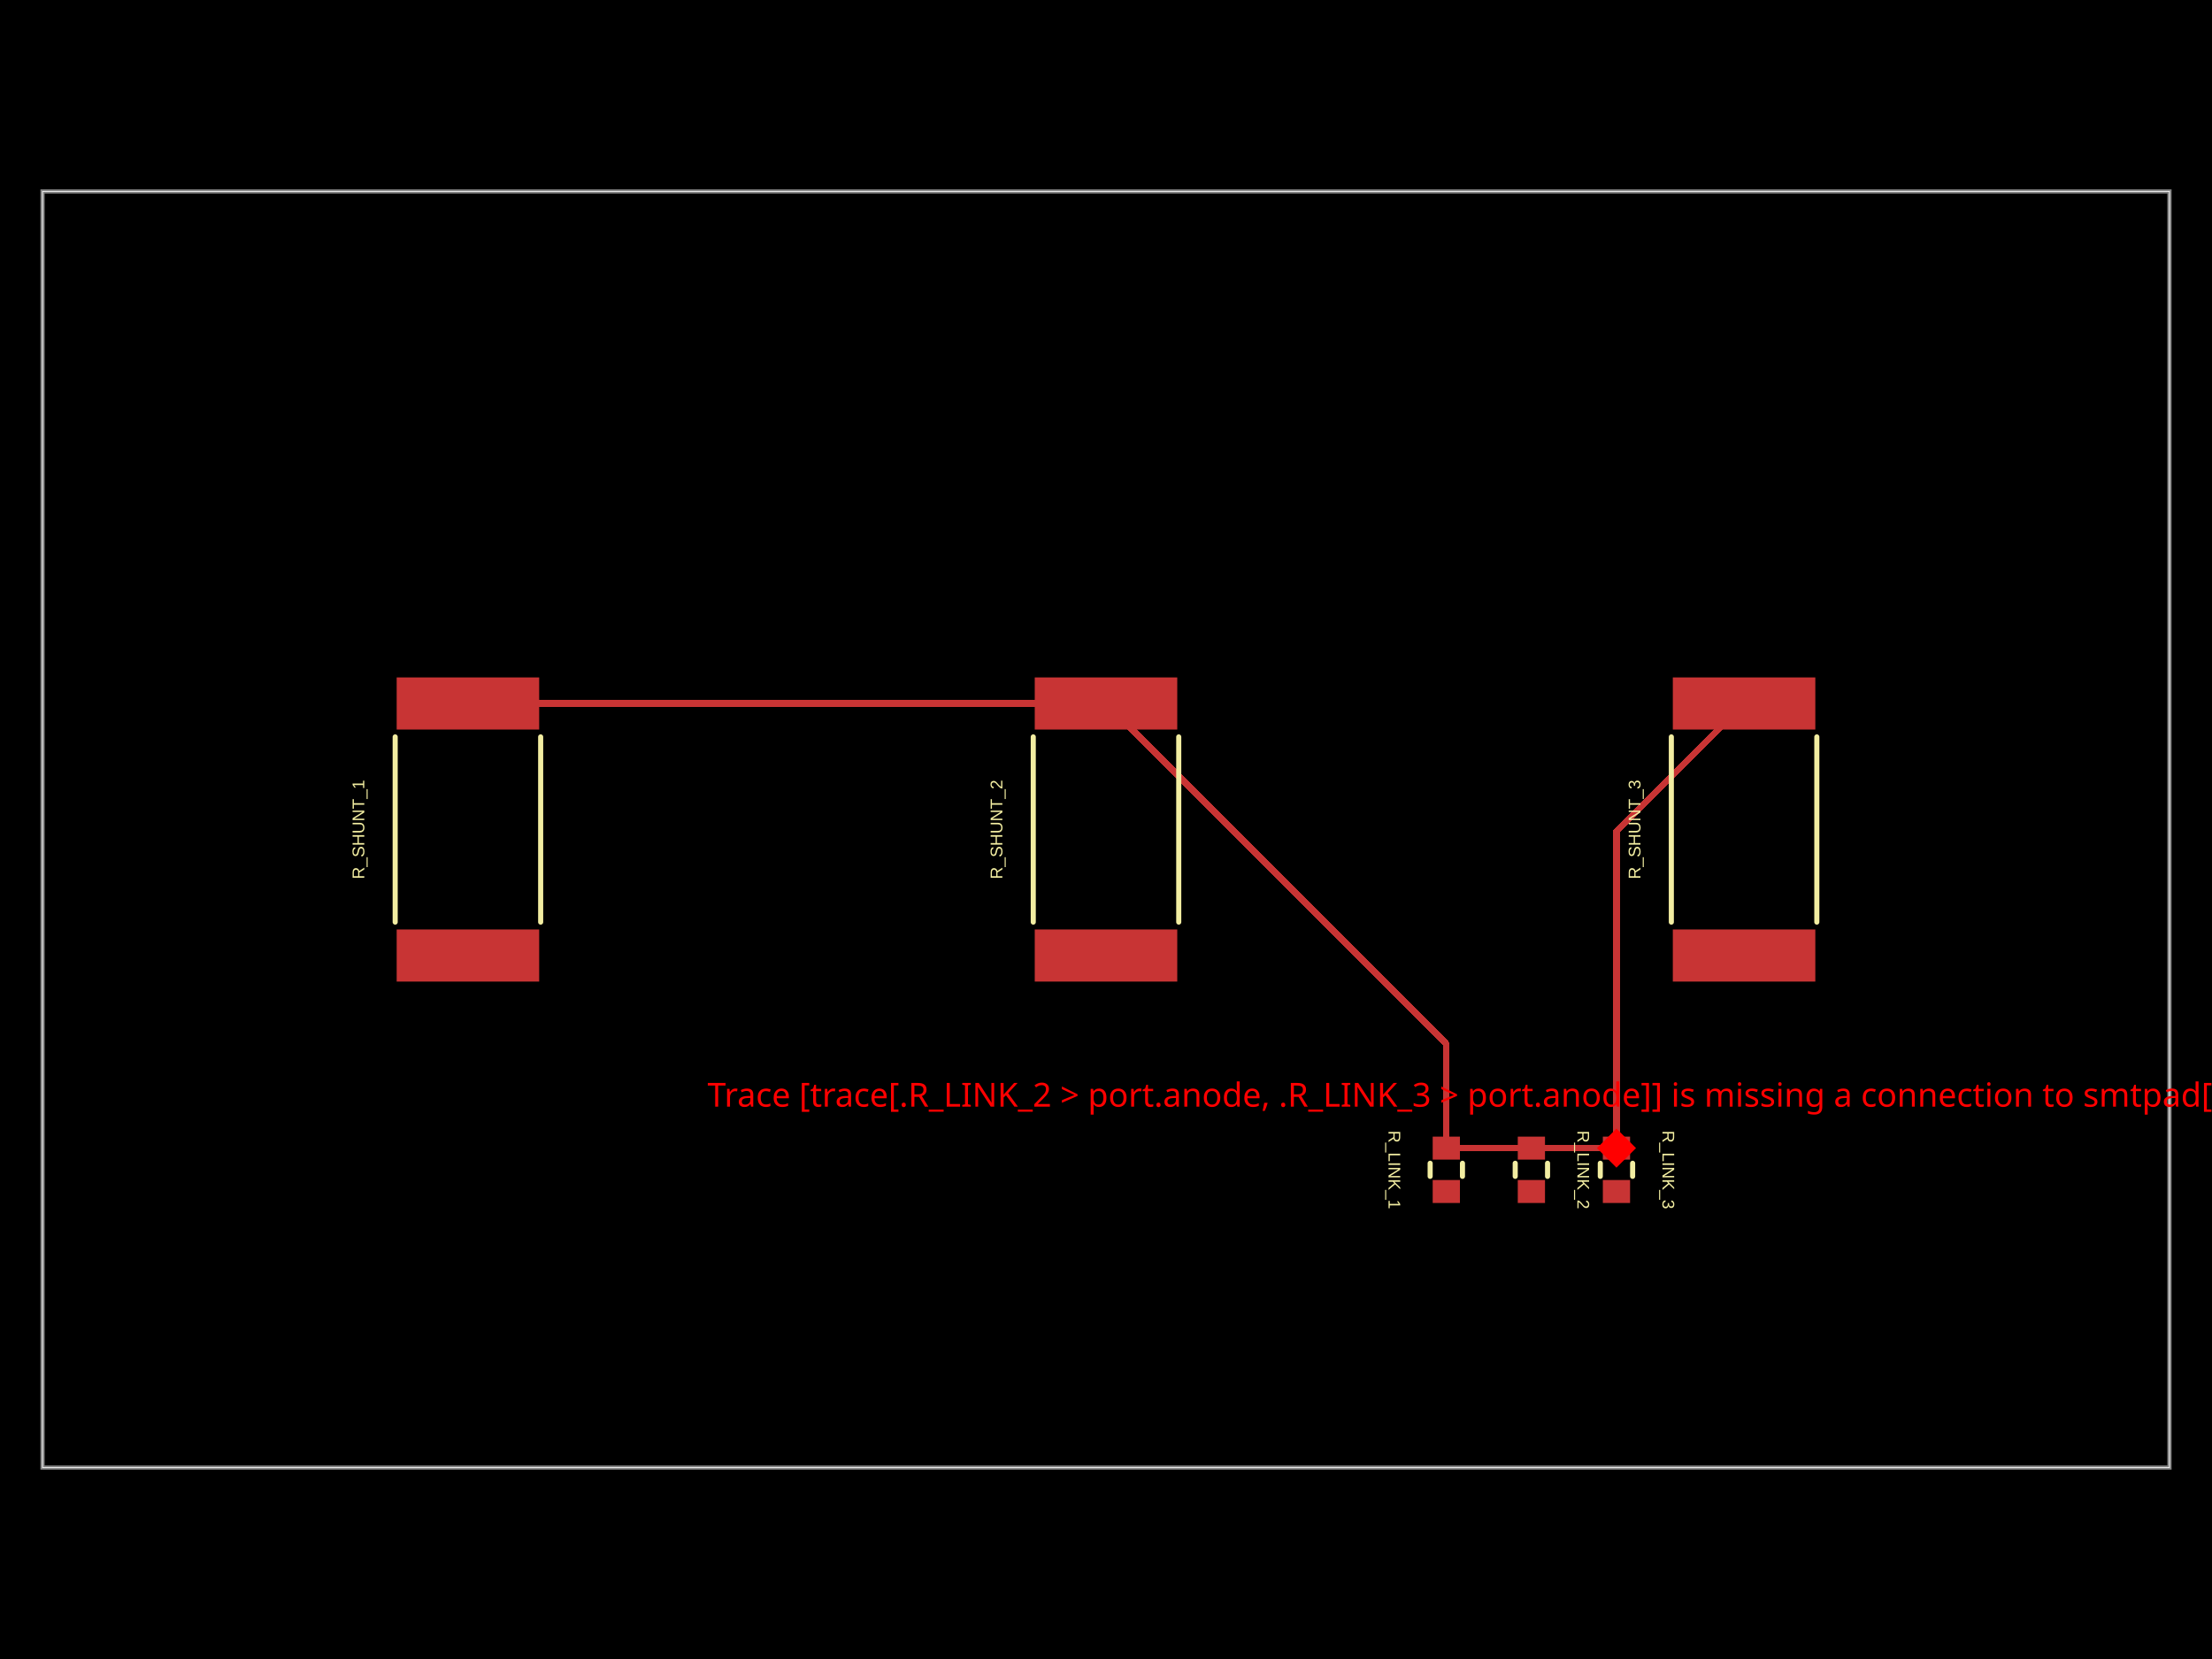
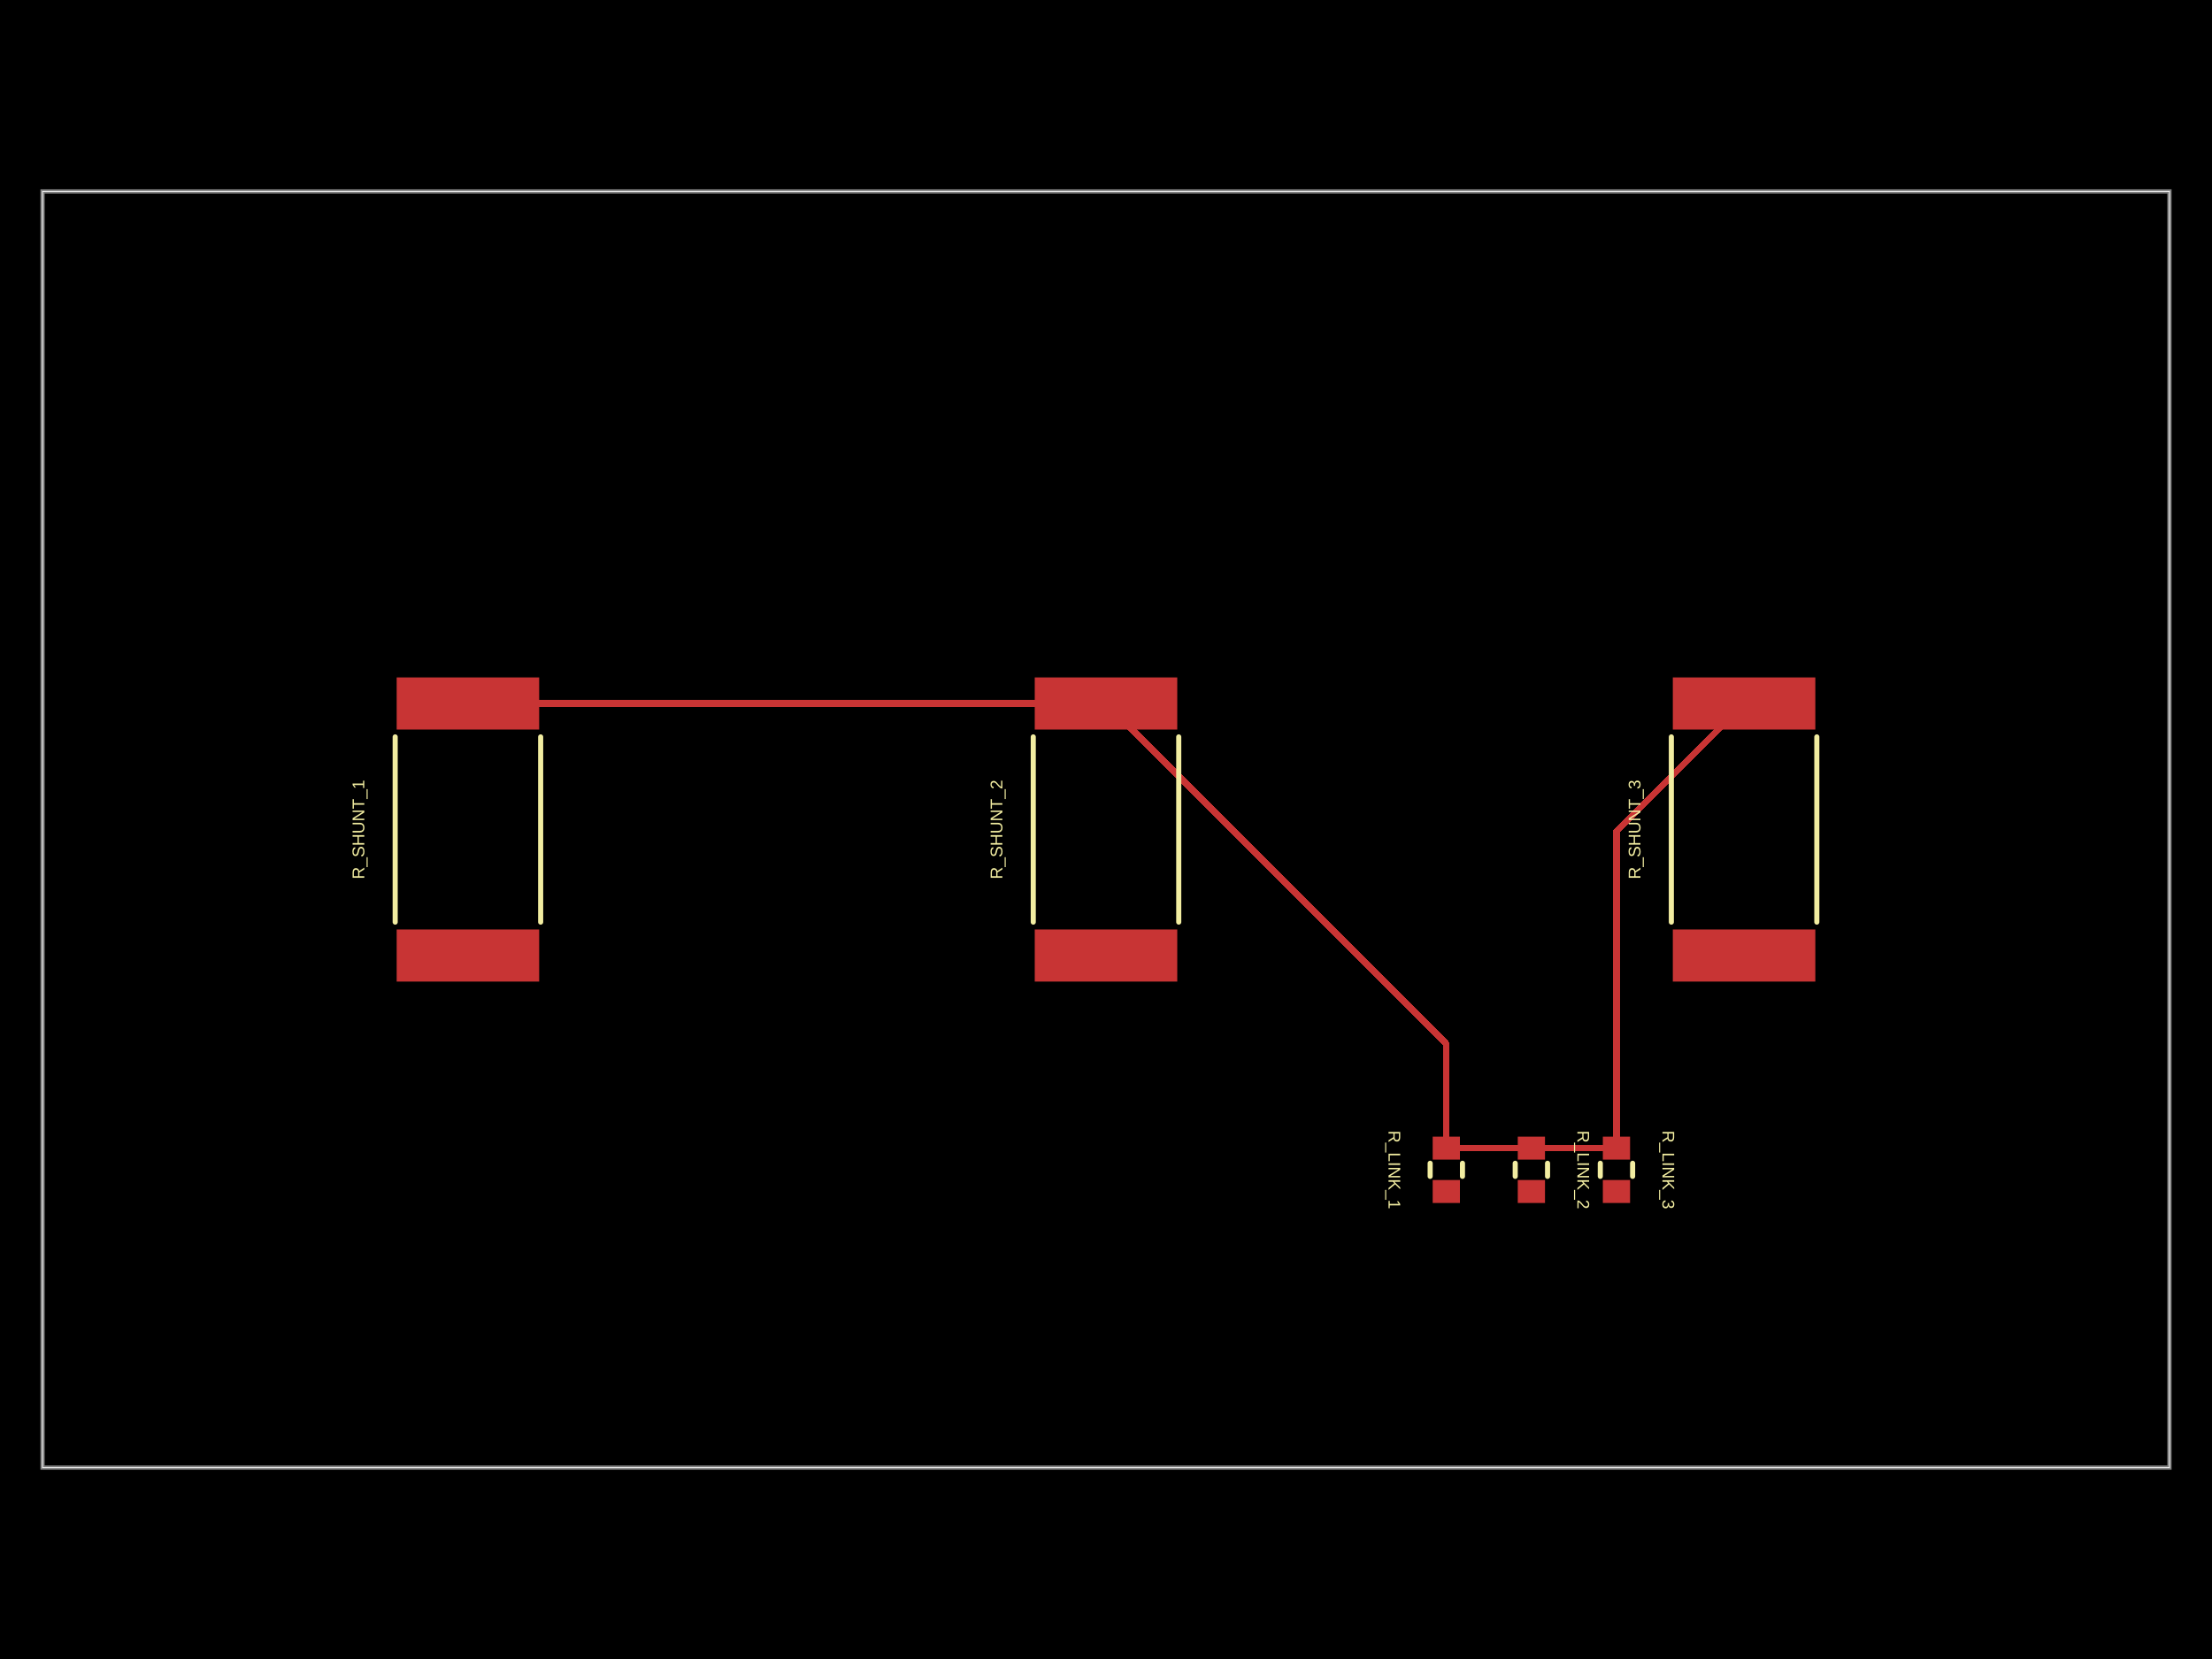
<svg xmlns="http://www.w3.org/2000/svg" width="800" height="600" data-software-used-string="@tscircuit/core@0.0.1658">
  <style />
  <rect class="boundary" x="0" y="0" fill="#000" width="800" height="600" data-type="pcb_background" data-pcb-layer="global" />
  <rect class="pcb-boundary" fill="none" stroke="#fff" stroke-width="0.3" x="15.385" y="69.231" width="769.231" height="461.538" data-type="pcb_boundary" data-pcb-layer="global" />
  <path class="pcb-board" d="M 15.385 530.769 L 784.615 530.769 L 784.615 69.231 L 15.385 69.231 Z" fill="none" stroke="rgba(255, 255, 255, 0.5)" stroke-width="1.538" data-type="pcb_board" data-pcb-layer="board" />
  <rect class="pcb-pad" fill="rgb(200, 52, 52)" x="143.462" y="336.154" width="51.538" height="18.846" data-type="pcb_smtpad" data-pcb-layer="top" data-pad-name="R_SHUNT_1.pin1" />
  <rect class="pcb-pad" fill="rgb(200, 52, 52)" x="143.462" y="245" width="51.538" height="18.846" data-type="pcb_smtpad" data-pcb-layer="top" data-pad-name="R_SHUNT_1.pin2" data-pad-net-name="GND" />
  <rect class="pcb-pad" fill="rgb(200, 52, 52)" x="518.154" y="411.077" width="9.846" height="8.308" data-type="pcb_smtpad" data-pcb-layer="top" data-pad-name="R_LINK_1.pin1" />
  <rect class="pcb-pad" fill="rgb(200, 52, 52)" x="518.154" y="426.769" width="9.846" height="8.308" data-type="pcb_smtpad" data-pcb-layer="top" data-pad-name="R_LINK_1.pin2" />
  <rect class="pcb-pad" fill="rgb(200, 52, 52)" x="374.231" y="336.154" width="51.538" height="18.846" data-type="pcb_smtpad" data-pcb-layer="top" data-pad-name="R_SHUNT_2.pin1" />
  <rect class="pcb-pad" fill="rgb(200, 52, 52)" x="374.231" y="245" width="51.538" height="18.846" data-type="pcb_smtpad" data-pcb-layer="top" data-pad-name="R_SHUNT_2.pin2" data-pad-net-name="GND" />
  <rect class="pcb-pad" fill="rgb(200, 52, 52)" x="548.923" y="411.077" width="9.846" height="8.308" data-type="pcb_smtpad" data-pcb-layer="top" data-pad-name="R_LINK_2.pin1" />
  <rect class="pcb-pad" fill="rgb(200, 52, 52)" x="548.923" y="426.769" width="9.846" height="8.308" data-type="pcb_smtpad" data-pcb-layer="top" data-pad-name="R_LINK_2.pin2" />
  <rect class="pcb-pad" fill="rgb(200, 52, 52)" x="605" y="336.154" width="51.538" height="18.846" data-type="pcb_smtpad" data-pcb-layer="top" data-pad-name="R_SHUNT_3.pin1" />
  <rect class="pcb-pad" fill="rgb(200, 52, 52)" x="605" y="245" width="51.538" height="18.846" data-type="pcb_smtpad" data-pcb-layer="top" data-pad-name="R_SHUNT_3.pin2" data-pad-net-name="GND" />
  <rect class="pcb-pad" fill="rgb(200, 52, 52)" x="579.692" y="411.077" width="9.846" height="8.308" data-type="pcb_smtpad" data-pcb-layer="top" data-pad-name="R_LINK_3.pin1" />
  <rect class="pcb-pad" fill="rgb(200, 52, 52)" x="579.692" y="426.769" width="9.846" height="8.308" data-type="pcb_smtpad" data-pcb-layer="top" data-pad-name="R_LINK_3.pin2" />
  <path class="pcb-trace" stroke="rgb(200, 52, 52)" fill="none" d="M 523.077 415.231 L 553.846 415.231" stroke-width="2.308" stroke-linecap="round" stroke-linejoin="round" shape-rendering="crispEdges" data-type="pcb_trace" data-pcb-layer="top" />
  <path class="pcb-trace" stroke="rgb(200, 52, 52)" fill="none" d="M 553.846 415.231 L 584.615 415.231" stroke-width="2.308" stroke-linecap="round" stroke-linejoin="round" shape-rendering="crispEdges" data-type="pcb_trace" data-pcb-layer="top" />
  <path class="pcb-trace" stroke="rgb(200, 52, 52)" fill="none" d="M 630.769 254.423 L 584.615 300.569" stroke-width="2.308" stroke-linecap="round" stroke-linejoin="round" shape-rendering="crispEdges" data-type="pcb_trace" data-pcb-layer="top" />
  <path class="pcb-trace" stroke="rgb(200, 52, 52)" fill="none" d="M 584.615 300.569 L 584.615 415.231" stroke-width="2.308" stroke-linecap="round" stroke-linejoin="round" shape-rendering="crispEdges" data-type="pcb_trace" data-pcb-layer="top" />
  <path class="pcb-trace" stroke="rgb(200, 52, 52)" fill="none" d="M 400 254.423 L 523.077 377.492" stroke-width="2.308" stroke-linecap="round" stroke-linejoin="round" shape-rendering="crispEdges" data-type="pcb_trace" data-pcb-layer="top" />
  <path class="pcb-trace" stroke="rgb(200, 52, 52)" fill="none" d="M 523.077 377.492 L 523.077 415.231" stroke-width="2.308" stroke-linecap="round" stroke-linejoin="round" shape-rendering="crispEdges" data-type="pcb_trace" data-pcb-layer="top" />
  <path class="pcb-trace" stroke="rgb(200, 52, 52)" fill="none" d="M 169.231 254.423 L 169.238 254.423" stroke-width="2.308" stroke-linecap="round" stroke-linejoin="round" shape-rendering="crispEdges" data-type="pcb_trace" data-pcb-layer="top" />
  <path class="pcb-trace" stroke="rgb(200, 52, 52)" fill="none" d="M 169.238 254.423 L 400 254.423" stroke-width="2.308" stroke-linecap="round" stroke-linejoin="round" shape-rendering="crispEdges" data-type="pcb_trace" data-pcb-layer="top" />
  <path class="pcb-silkscreen pcb-silkscreen-top" d="M 142.923 333.493 L 142.923 266.507" fill="none" stroke="#f2eda1" stroke-width="1.846" stroke-linecap="round" stroke-linejoin="round" data-pcb-component-id="pcb_component_0" data-pcb-silkscreen-path-id="pcb_silkscreen_path_0" data-type="pcb_silkscreen_path" data-pcb-layer="top" />
  <path class="pcb-silkscreen pcb-silkscreen-top" d="M 195.538 333.493 L 195.538 266.507" fill="none" stroke="#f2eda1" stroke-width="1.846" stroke-linecap="round" stroke-linejoin="round" data-pcb-component-id="pcb_component_0" data-pcb-silkscreen-path-id="pcb_silkscreen_path_1" data-type="pcb_silkscreen_path" data-pcb-layer="top" />
  <text x="0" y="0" dx="0" dy="0" fill="#f2eda1" font-family="Arial, sans-serif" font-size="6.154" text-anchor="middle" dominant-baseline="central" transform="matrix(6.123233995736766e-17,-1,1,6.123233995736766e-17,129.6154,300)" class="pcb-silkscreen-text pcb-silkscreen-top" data-pcb-silkscreen-text-id="pcb_silkscreen_text_0" stroke="none" data-type="pcb_silkscreen_text" data-pcb-layer="top">R_SHUNT_1</text>
  <path class="pcb-silkscreen pcb-silkscreen-top" d="M 528.923 420.713 L 528.923 425.441" fill="none" stroke="#f2eda1" stroke-width="1.846" stroke-linecap="round" stroke-linejoin="round" data-pcb-component-id="pcb_component_1" data-pcb-silkscreen-path-id="pcb_silkscreen_path_2" data-type="pcb_silkscreen_path" data-pcb-layer="top" />
  <path class="pcb-silkscreen pcb-silkscreen-top" d="M 517.231 420.713 L 517.231 425.441" fill="none" stroke="#f2eda1" stroke-width="1.846" stroke-linecap="round" stroke-linejoin="round" data-pcb-component-id="pcb_component_1" data-pcb-silkscreen-path-id="pcb_silkscreen_path_3" data-type="pcb_silkscreen_path" data-pcb-layer="top" />
  <text x="0" y="0" dx="0" dy="0" fill="#f2eda1" font-family="Arial, sans-serif" font-size="6.154" text-anchor="middle" dominant-baseline="central" transform="matrix(-1.8369701987210297e-16,1,-1,-1.8369701987210297e-16,504.3077,423.0769)" class="pcb-silkscreen-text pcb-silkscreen-top" data-pcb-silkscreen-text-id="pcb_silkscreen_text_1" stroke="none" data-type="pcb_silkscreen_text" data-pcb-layer="top">R_LINK_1</text>
  <path class="pcb-silkscreen pcb-silkscreen-top" d="M 373.692 333.493 L 373.692 266.507" fill="none" stroke="#f2eda1" stroke-width="1.846" stroke-linecap="round" stroke-linejoin="round" data-pcb-component-id="pcb_component_2" data-pcb-silkscreen-path-id="pcb_silkscreen_path_4" data-type="pcb_silkscreen_path" data-pcb-layer="top" />
  <path class="pcb-silkscreen pcb-silkscreen-top" d="M 426.308 333.493 L 426.308 266.507" fill="none" stroke="#f2eda1" stroke-width="1.846" stroke-linecap="round" stroke-linejoin="round" data-pcb-component-id="pcb_component_2" data-pcb-silkscreen-path-id="pcb_silkscreen_path_5" data-type="pcb_silkscreen_path" data-pcb-layer="top" />
  <text x="0" y="0" dx="0" dy="0" fill="#f2eda1" font-family="Arial, sans-serif" font-size="6.154" text-anchor="middle" dominant-baseline="central" transform="matrix(6.123233995736766e-17,-1,1,6.123233995736766e-17,360.3846,300)" class="pcb-silkscreen-text pcb-silkscreen-top" data-pcb-silkscreen-text-id="pcb_silkscreen_text_2" stroke="none" data-type="pcb_silkscreen_text" data-pcb-layer="top">R_SHUNT_2</text>
  <path class="pcb-silkscreen pcb-silkscreen-top" d="M 559.692 420.713 L 559.692 425.441" fill="none" stroke="#f2eda1" stroke-width="1.846" stroke-linecap="round" stroke-linejoin="round" data-pcb-component-id="pcb_component_3" data-pcb-silkscreen-path-id="pcb_silkscreen_path_6" data-type="pcb_silkscreen_path" data-pcb-layer="top" />
  <path class="pcb-silkscreen pcb-silkscreen-top" d="M 548 420.713 L 548 425.441" fill="none" stroke="#f2eda1" stroke-width="1.846" stroke-linecap="round" stroke-linejoin="round" data-pcb-component-id="pcb_component_3" data-pcb-silkscreen-path-id="pcb_silkscreen_path_7" data-type="pcb_silkscreen_path" data-pcb-layer="top" />
  <text x="0" y="0" dx="0" dy="0" fill="#f2eda1" font-family="Arial, sans-serif" font-size="6.154" text-anchor="middle" dominant-baseline="central" transform="matrix(-1.8369701987210297e-16,1,-1,-1.8369701987210297e-16,572.6154,423.0769)" class="pcb-silkscreen-text pcb-silkscreen-top" data-pcb-silkscreen-text-id="pcb_silkscreen_text_3" stroke="none" data-type="pcb_silkscreen_text" data-pcb-layer="top">R_LINK_2</text>
  <path class="pcb-silkscreen pcb-silkscreen-top" d="M 604.462 333.493 L 604.462 266.507" fill="none" stroke="#f2eda1" stroke-width="1.846" stroke-linecap="round" stroke-linejoin="round" data-pcb-component-id="pcb_component_4" data-pcb-silkscreen-path-id="pcb_silkscreen_path_8" data-type="pcb_silkscreen_path" data-pcb-layer="top" />
  <path class="pcb-silkscreen pcb-silkscreen-top" d="M 657.077 333.493 L 657.077 266.507" fill="none" stroke="#f2eda1" stroke-width="1.846" stroke-linecap="round" stroke-linejoin="round" data-pcb-component-id="pcb_component_4" data-pcb-silkscreen-path-id="pcb_silkscreen_path_9" data-type="pcb_silkscreen_path" data-pcb-layer="top" />
  <text x="0" y="0" dx="0" dy="0" fill="#f2eda1" font-family="Arial, sans-serif" font-size="6.154" text-anchor="middle" dominant-baseline="central" transform="matrix(6.123233995736766e-17,-1,1,6.123233995736766e-17,591.1538,300)" class="pcb-silkscreen-text pcb-silkscreen-top" data-pcb-silkscreen-text-id="pcb_silkscreen_text_4" stroke="none" data-type="pcb_silkscreen_text" data-pcb-layer="top">R_SHUNT_3</text>
  <path class="pcb-silkscreen pcb-silkscreen-top" d="M 590.462 420.713 L 590.462 425.441" fill="none" stroke="#f2eda1" stroke-width="1.846" stroke-linecap="round" stroke-linejoin="round" data-pcb-component-id="pcb_component_5" data-pcb-silkscreen-path-id="pcb_silkscreen_path_10" data-type="pcb_silkscreen_path" data-pcb-layer="top" />
  <path class="pcb-silkscreen pcb-silkscreen-top" d="M 578.769 420.713 L 578.769 425.441" fill="none" stroke="#f2eda1" stroke-width="1.846" stroke-linecap="round" stroke-linejoin="round" data-pcb-component-id="pcb_component_5" data-pcb-silkscreen-path-id="pcb_silkscreen_path_11" data-type="pcb_silkscreen_path" data-pcb-layer="top" />
  <text x="0" y="0" dx="0" dy="0" fill="#f2eda1" font-family="Arial, sans-serif" font-size="6.154" text-anchor="middle" dominant-baseline="central" transform="matrix(-1.8369701987210297e-16,1,-1,-1.8369701987210297e-16,603.3846,423.0769)" class="pcb-silkscreen-text pcb-silkscreen-top" data-pcb-silkscreen-text-id="pcb_silkscreen_text_5" stroke="none" data-type="pcb_silkscreen_text" data-pcb-layer="top">R_LINK_3</text>
-   <rect x="579.615" y="410.231" width="10" height="10" fill="red" transform="rotate(45 584.6154 415.2308)" data-type="pcb_trace_error" data-pcb-layer="overlay" />
-   <text x="584.615" y="400.231" fill="red" font-family="sans-serif" font-size="12" text-anchor="middle" data-type="pcb_trace_error" data-pcb-layer="overlay">Trace [trace[.R_LINK_2 &gt; port.anode, .R_LINK_3 &gt; port.anode]] is missing a connection to smtpad[.R_SHUNT_2 &gt; .pin2]</text>
</svg>
